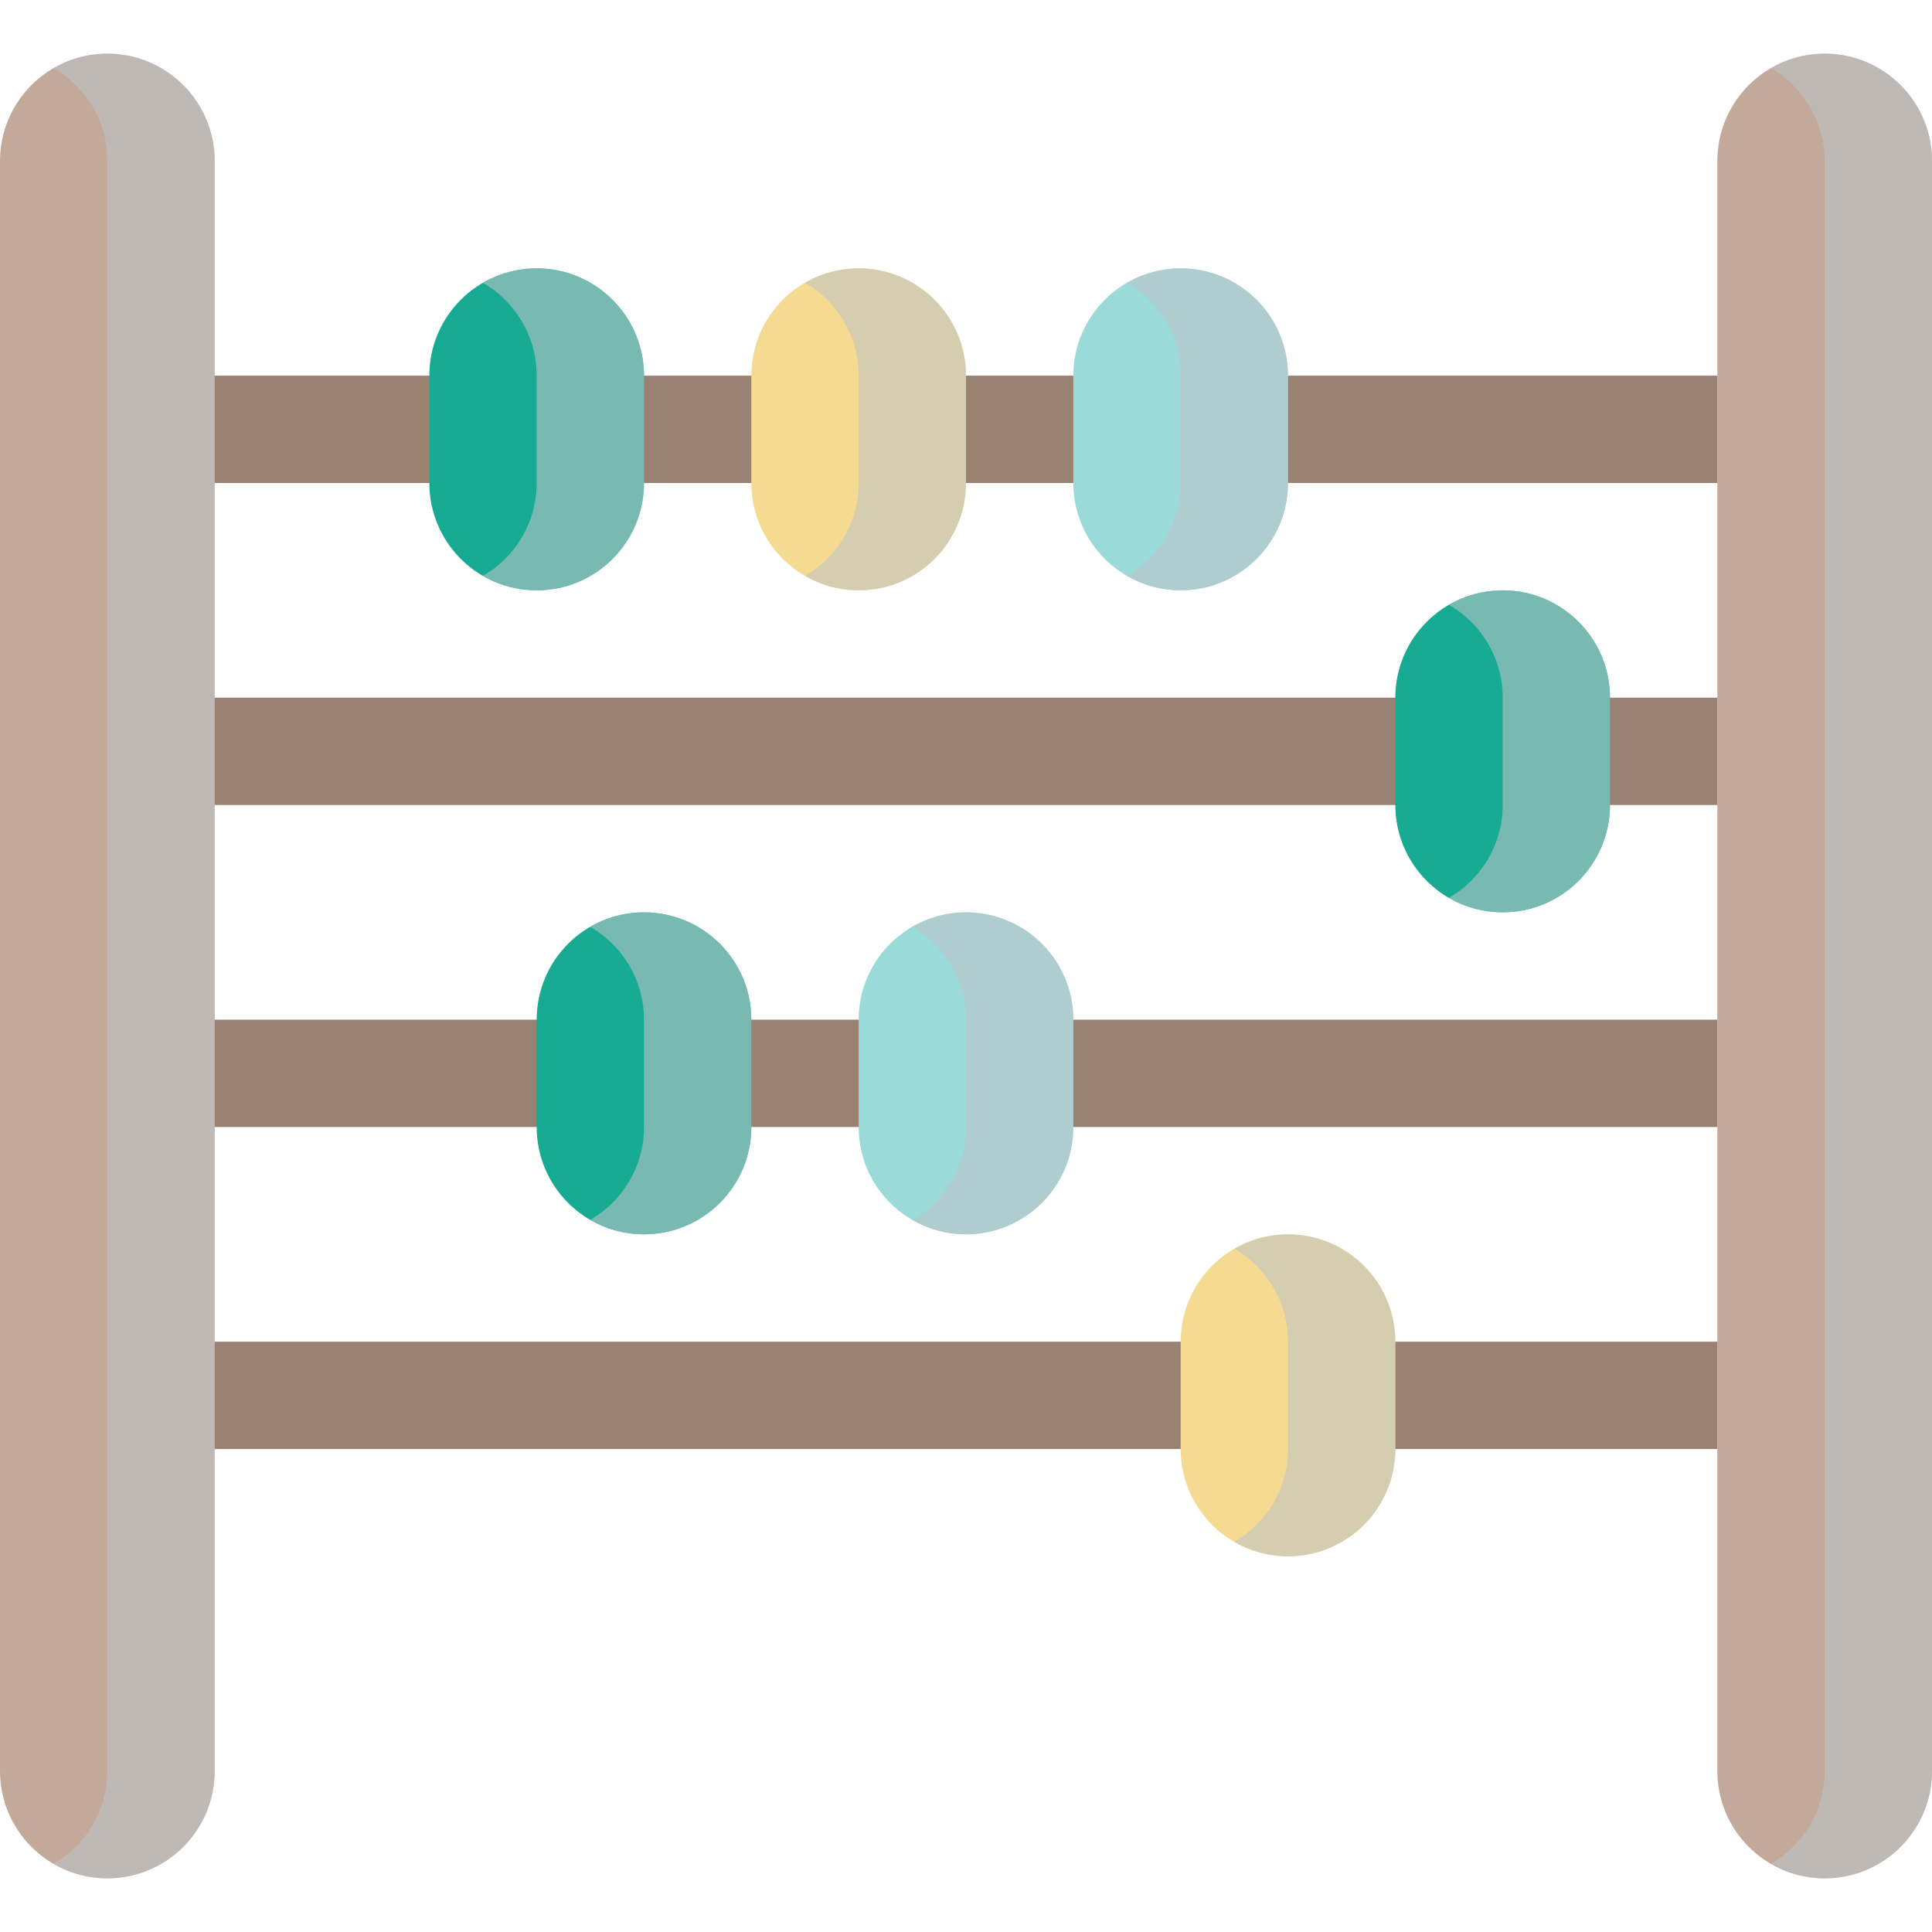
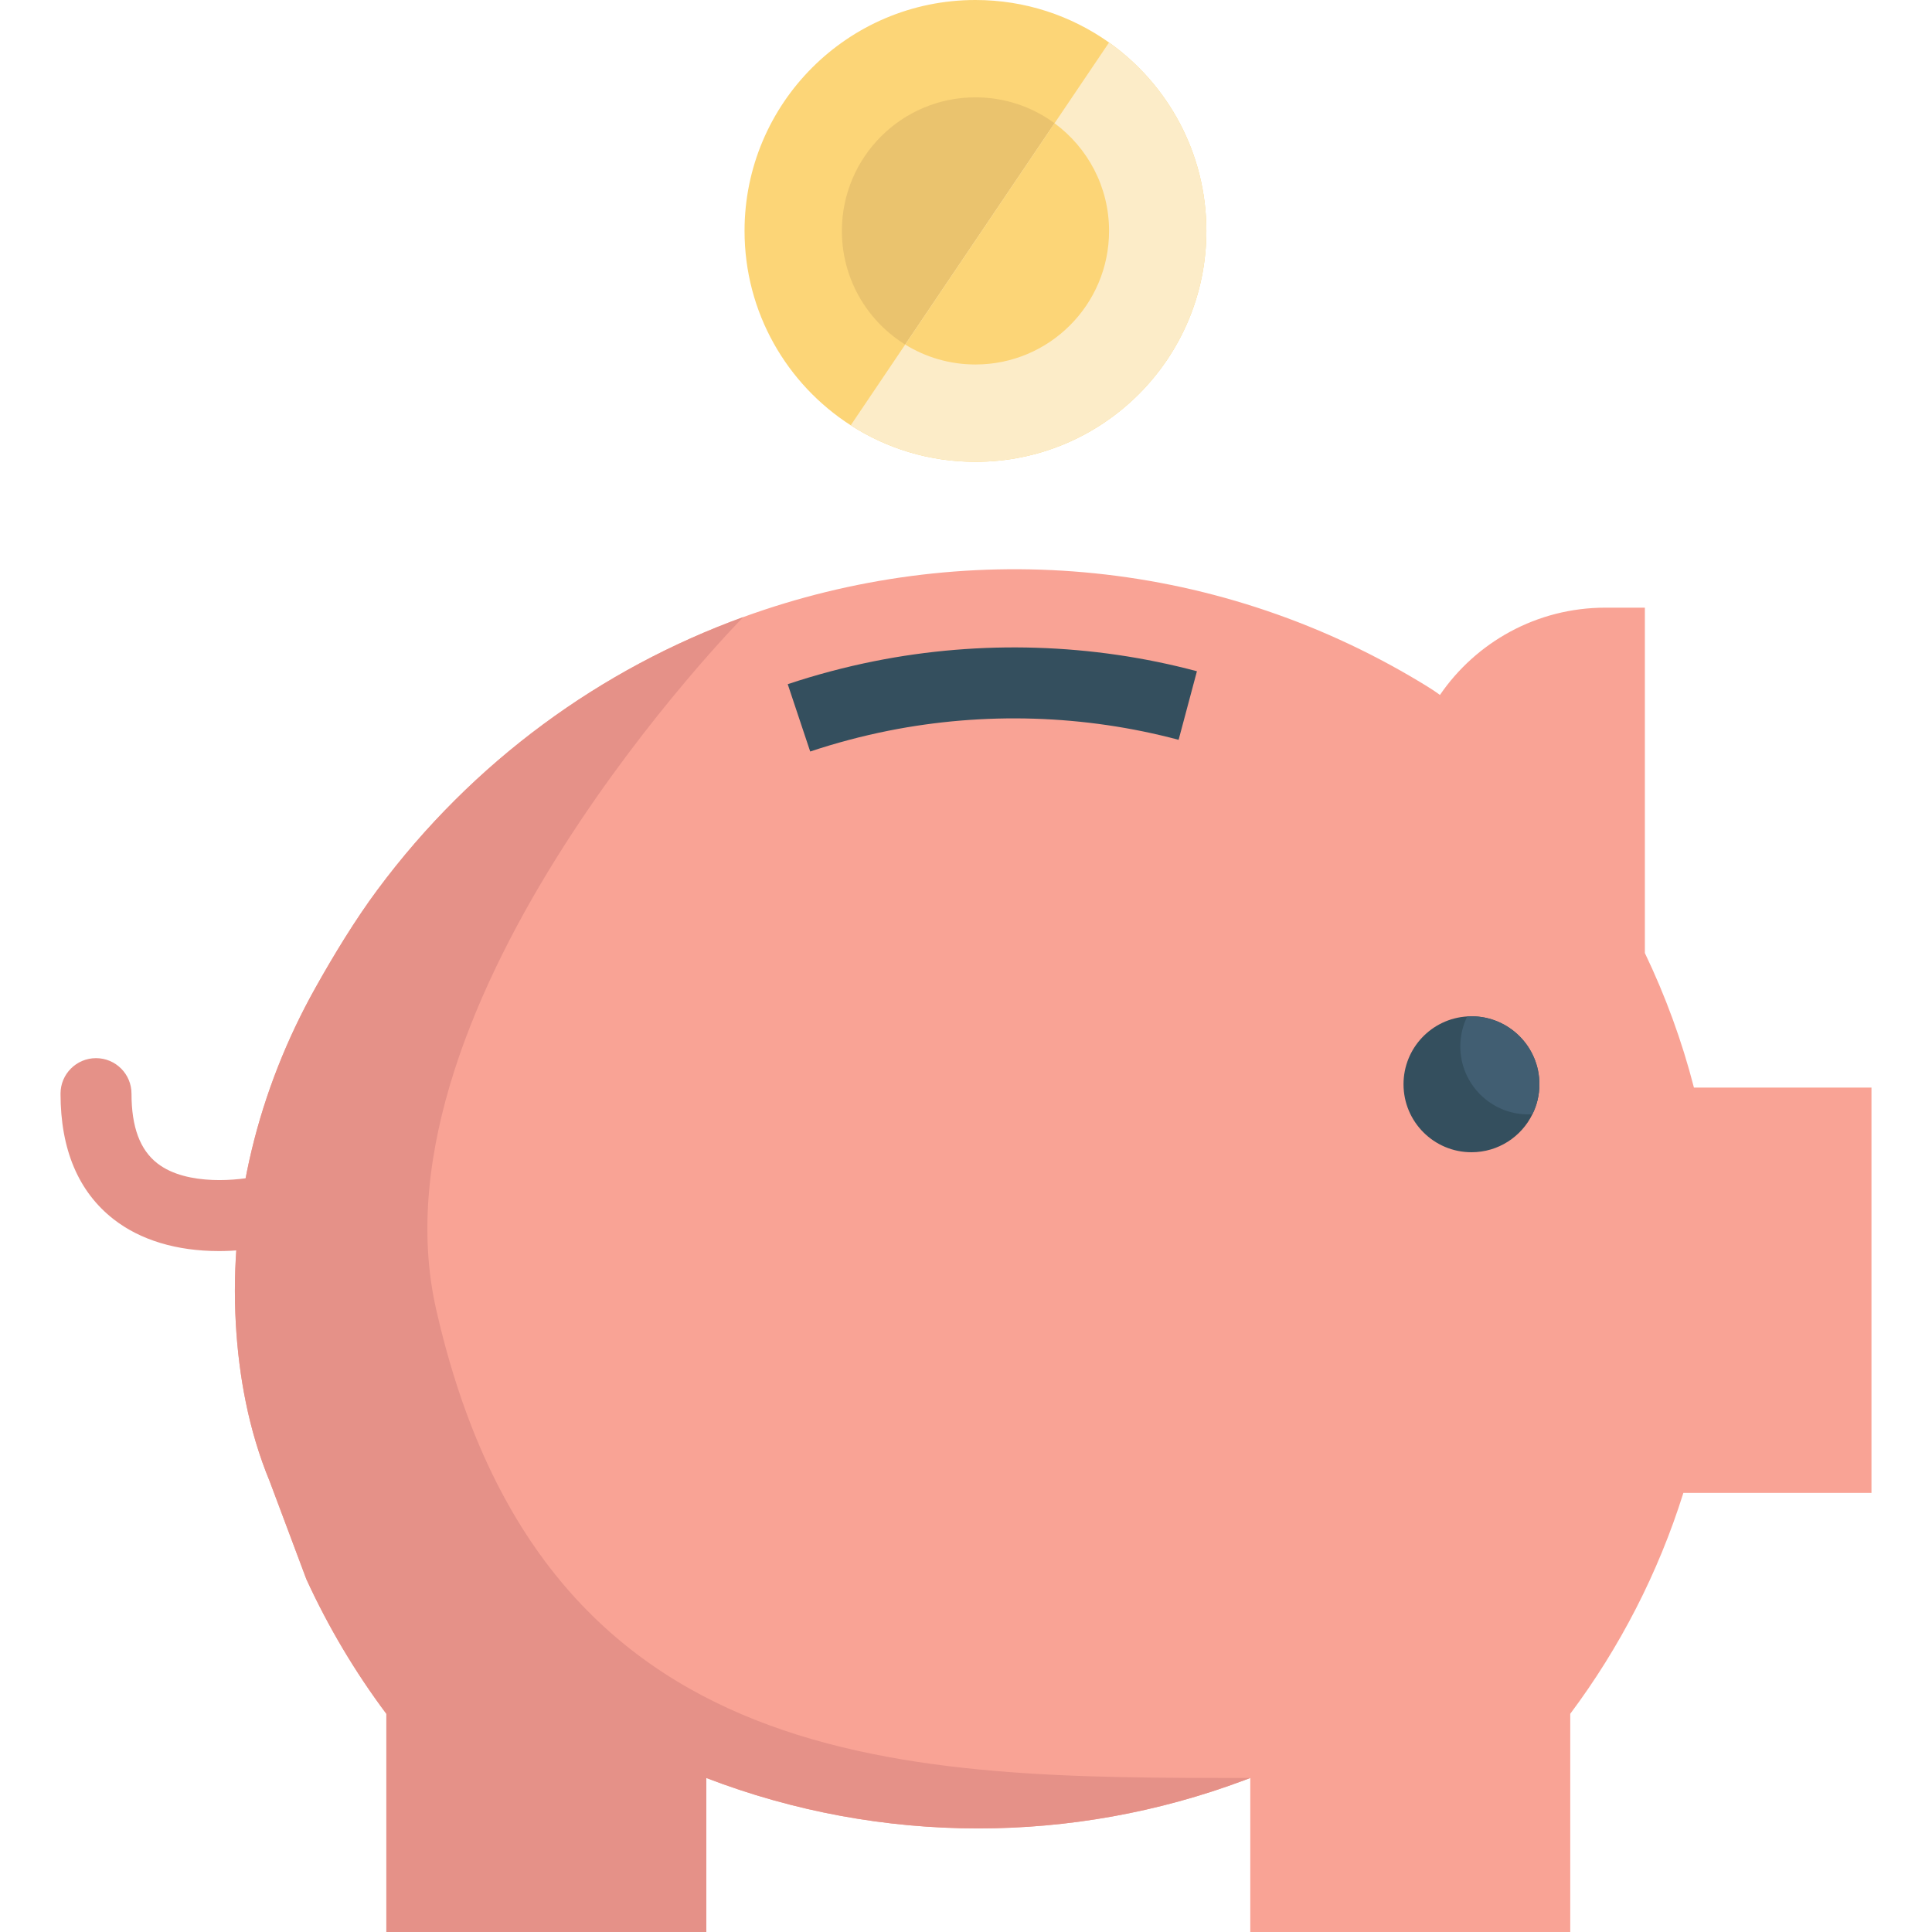
- <svg xmlns="http://www.w3.org/2000/svg" version="1.1" id="Capa_1" x="0px" y="0px" viewBox="0 0 297 297" style="enable-background:new 0 0 297 297;" xml:space="preserve">
-   <g>
-     <g>
-       <g>
-         <path style="fill:#C3A99A;" d="M16.5,288.75L16.5,288.75c-9.113,0-16.5-7.387-16.5-16.5V24.75c0-9.113,7.387-16.5,16.5-16.5h0     c9.113,0,16.5,7.387,16.5,16.5v247.5C33,281.363,25.613,288.75,16.5,288.75z" />
-       </g>
-     </g>
-     <g style="opacity:0.6;">
-       <path style="fill:#BDC3C7;" d="M16.5,8.25c-3.009,0-5.821,0.818-8.25,2.225c4.927,2.854,8.25,8.171,8.25,14.275v247.5    c0,6.104-3.323,11.42-8.25,14.275c2.429,1.407,5.241,2.225,8.25,2.225c9.113,0,16.5-7.387,16.5-16.5V24.75    C33,15.637,25.613,8.25,16.5,8.25z" />
-     </g>
-     <g>
-       <g>
-         <path style="fill:#C3A99A;" d="M280.5,288.75L280.5,288.75c-9.113,0-16.5-7.387-16.5-16.5V24.75c0-9.113,7.387-16.5,16.5-16.5h0     c9.113,0,16.5,7.387,16.5,16.5v247.5C297,281.363,289.613,288.75,280.5,288.75z" />
-       </g>
-     </g>
-     <g style="opacity:0.6;">
-       <path style="fill:#BDC3C7;" d="M280.5,8.25c-3.009,0-5.821,0.818-8.25,2.225c4.927,2.854,8.25,8.171,8.25,14.275v247.5    c0,6.104-3.323,11.42-8.25,14.275c2.429,1.407,5.241,2.225,8.25,2.225c9.113,0,16.5-7.387,16.5-16.5V24.75    C297,15.637,289.613,8.25,280.5,8.25z" />
-     </g>
-     <g>
-       <g>
-         <rect x="33" y="57.75" style="fill:#998272;" width="231" height="16.5" />
-       </g>
-     </g>
-     <g>
-       <g>
-         <rect x="33" y="107.25" style="fill:#998272;" width="231" height="16.5" />
-       </g>
-     </g>
-     <g>
-       <g>
-         <rect x="33" y="156.75" style="fill:#998272;" width="231" height="16.5" />
-       </g>
-     </g>
-     <g>
-       <g>
-         <rect x="33" y="206.25" style="fill:#998272;" width="231" height="16.5" />
-       </g>
-     </g>
-     <g>
-       <g>
-         <path style="fill:#17AB93;" d="M82.5,90.75L82.5,90.75c-9.113,0-16.5-7.387-16.5-16.5v-16.5c0-9.113,7.387-16.5,16.5-16.5h0     c9.113,0,16.5,7.387,16.5,16.5v16.5C99,83.363,91.613,90.75,82.5,90.75z" />
-       </g>
-     </g>
-     <g>
-       <g>
-         <path style="fill:#17AB93;" d="M231,140.25L231,140.25c-9.113,0-16.5-7.387-16.5-16.5v-16.5c0-9.113,7.387-16.5,16.5-16.5h0     c9.113,0,16.5,7.387,16.5,16.5v16.5C247.5,132.863,240.113,140.25,231,140.25z" />
-       </g>
-     </g>
-     <g>
-       <g>
-         <path style="fill:#17AB93;" d="M99,189.75L99,189.75c-9.113,0-16.5-7.387-16.5-16.5v-16.5c0-9.113,7.387-16.5,16.5-16.5h0     c9.113,0,16.5,7.387,16.5,16.5v16.5C115.5,182.363,108.113,189.75,99,189.75z" />
-       </g>
-     </g>
-     <g>
-       <g>
-         <path style="fill:#9ADAD9;" d="M148.5,189.75L148.5,189.75c-9.113,0-16.5-7.387-16.5-16.5v-16.5c0-9.113,7.387-16.5,16.5-16.5h0     c9.113,0,16.5,7.387,16.5,16.5v16.5C165,182.363,157.613,189.75,148.5,189.75z" />
-       </g>
-     </g>
-     <g>
-       <g>
-         <path style="fill:#F5DB91;" d="M198,239.25L198,239.25c-9.113,0-16.5-7.387-16.5-16.5v-16.5c0-9.113,7.387-16.5,16.5-16.5h0     c9.113,0,16.5,7.387,16.5,16.5v16.5C214.5,231.863,207.113,239.25,198,239.25z" />
-       </g>
-     </g>
-     <g>
-       <g>
-         <path style="fill:#F5DB91;" d="M132,90.75L132,90.75c-9.113,0-16.5-7.387-16.5-16.5v-16.5c0-9.113,7.387-16.5,16.5-16.5h0     c9.113,0,16.5,7.387,16.5,16.5v16.5C148.5,83.363,141.113,90.75,132,90.75z" />
-       </g>
-     </g>
-     <g>
-       <g>
-         <path style="fill:#9ADAD9;" d="M181.5,90.75L181.5,90.75c-9.113,0-16.5-7.387-16.5-16.5v-16.5c0-9.113,7.387-16.5,16.5-16.5h0     c9.113,0,16.5,7.387,16.5,16.5v16.5C198,83.363,190.613,90.75,181.5,90.75z" />
-       </g>
-     </g>
-     <g style="opacity:0.58;">
-       <path style="fill:#BDC3C7;" d="M82.5,41.25c-3.009,0-5.821,0.818-8.25,2.225c4.927,2.854,8.25,8.171,8.25,14.275v16.5    c0,6.104-3.323,11.42-8.25,14.275c2.429,1.407,5.241,2.225,8.25,2.225c9.113,0,16.5-7.387,16.5-16.5v-16.5    C99,48.637,91.613,41.25,82.5,41.25z" />
-     </g>
-     <g style="opacity:0.58;">
-       <path style="fill:#BDC3C7;" d="M231,90.75c-3.009,0-5.821,0.818-8.25,2.225c4.927,2.854,8.25,8.171,8.25,14.275v16.5    c0,6.104-3.323,11.42-8.25,14.275c2.429,1.407,5.241,2.225,8.25,2.225c9.113,0,16.5-7.387,16.5-16.5v-16.5    C247.5,98.137,240.113,90.75,231,90.75z" />
-     </g>
-     <g style="opacity:0.58;">
-       <path style="fill:#BDC3C7;" d="M99,140.25c-3.009,0-5.821,0.818-8.25,2.225c4.927,2.854,8.25,8.171,8.25,14.275v16.5    c0,6.104-3.323,11.42-8.25,14.275c2.429,1.407,5.241,2.225,8.25,2.225c9.113,0,16.5-7.387,16.5-16.5v-16.5    C115.5,147.637,108.113,140.25,99,140.25z" />
-     </g>
-     <g style="opacity:0.58;">
-       <path style="fill:#BDC3C7;" d="M148.5,140.25c-3.009,0-5.821,0.818-8.25,2.225c4.927,2.854,8.25,8.171,8.25,14.275v16.5    c0,6.104-3.323,11.42-8.25,14.275c2.429,1.407,5.241,2.225,8.25,2.225c9.113,0,16.5-7.387,16.5-16.5v-16.5    C165,147.637,157.613,140.25,148.5,140.25z" />
-     </g>
-     <g style="opacity:0.58;">
-       <path style="fill:#BDC3C7;" d="M198,189.75c-3.009,0-5.821,0.818-8.25,2.225c4.927,2.854,8.25,8.171,8.25,14.275v16.5    c0,6.104-3.323,11.42-8.25,14.275c2.429,1.407,5.241,2.225,8.25,2.225c9.113,0,16.5-7.387,16.5-16.5v-16.5    C214.5,197.137,207.113,189.75,198,189.75z" />
-     </g>
-     <g style="opacity:0.58;">
-       <path style="fill:#BDC3C7;" d="M132,41.25c-3.009,0-5.821,0.818-8.25,2.225c4.927,2.854,8.25,8.171,8.25,14.275v16.5    c0,6.104-3.323,11.42-8.25,14.275c2.429,1.407,5.241,2.225,8.25,2.225c9.113,0,16.5-7.387,16.5-16.5v-16.5    C148.5,48.637,141.113,41.25,132,41.25z" />
-     </g>
-     <g style="opacity:0.58;">
-       <path style="fill:#BDC3C7;" d="M181.5,41.25c-3.009,0-5.821,0.818-8.25,2.225c4.927,2.854,8.25,8.171,8.25,14.275v16.5    c0,6.104-3.323,11.42-8.25,14.275c2.429,1.407,5.241,2.225,8.25,2.225c9.113,0,16.5-7.387,16.5-16.5v-16.5    C198,48.637,190.613,41.25,181.5,41.25z" />
-     </g>
-   </g>
+ <svg xmlns="http://www.w3.org/2000/svg" height="800px" width="800px" version="1.1" id="Layer_1" viewBox="0 0 512 512" xml:space="preserve">
+   <path style="fill:#F9A395;" d="M495.96,288.227v107.403h-49.846c-6.684,21.318-16.904,41.055-29.983,58.548V512h-84.794v-40.817  l-1.705,0.64c-22.697,8.489-46.548,12.728-70.386,12.728c-24.44,0-48.88-4.452-72.066-13.367V512h-84.794v-57.821  C94.122,443.131,87,431.181,81.194,418.516l-9.718-25.932c-5.655-13.668-8.201-28.114-8.979-41.72  c-1.756-31.099,5.894-61.997,21.13-89.158c4.865-8.69,10.559-18.032,16.352-25.832c25.393-34.234,59.426-58.699,96.995-72.342  c57.583-20.941,123.504-16.452,179.445,17.267c2.533,1.53,4.314,2.684,5.179,3.373c9.555-13.969,25.644-23.136,43.852-23.136h10.458  v91.528c5.43,11.323,9.819,23.261,13.004,35.663H495.96z" />
+   <path style="fill:#E59188;" d="M331.339,471.183l-1.705,0.64c-22.697,8.489-46.548,12.728-70.386,12.728  c-24.44,0-48.88-4.452-72.066-13.367V512h-84.794v-57.821c-8.264-11.048-15.386-22.998-21.192-35.663l-9.718-25.932  c-5.655-13.668-8.201-28.114-8.978-41.72c-1.756-31.099,5.894-61.997,21.13-89.158c4.865-8.69,10.559-18.032,16.352-25.832  c25.393-34.234,59.426-58.699,96.995-72.342c0,0-99.975,101.284-81.421,183.332C143.768,471.634,241.152,471.183,331.339,471.183z" />
+   <path style="fill:#344F5E;" d="M214.71,199.16l-5.955-17.843c7.479-2.497,15.199-4.547,22.947-6.097  c28.253-5.647,57.817-4.725,85.496,2.666l-4.853,18.173c-24.907-6.651-51.517-7.479-76.956-2.394  C228.406,195.062,221.449,196.91,214.71,199.16z" />
+   <path style="fill:#E59188;" d="M57.983,331.544c-11.174,0-20.807-2.913-27.877-8.434c-9.333-7.287-14.066-18.486-14.066-33.284  c0-5.194,4.211-9.405,9.405-9.405s9.405,4.211,9.405,9.405c0,8.832,2.235,14.87,6.832,18.46c7.938,6.195,22.252,4.458,26.64,3.361  c5.041-1.261,10.145,1.803,11.405,6.843c1.26,5.04-1.803,10.146-6.843,11.405c-0.66,0.165-6.672,1.613-14.589,1.65  C58.191,331.544,58.086,331.544,57.983,331.544z" />
+   <path style="fill:#344F5E;" d="M407.961,287.336c0,2.859-0.665,5.555-1.856,7.95c-2.922,5.969-9.054,10.069-16.151,10.069  c-9.944,0-18.007-8.063-18.007-18.02c0-9.568,7.461-17.393,16.891-17.97c0.376-0.025,0.74-0.038,1.116-0.038  C399.898,269.329,407.961,277.392,407.961,287.336z" />
+   <path style="fill:#415E72;" d="M407.961,287.336c0,2.859-0.665,5.555-1.856,7.95c-0.364,0.025-0.74,0.038-1.104,0.038  c-9.944,0-18.007-8.063-18.007-18.02c0-2.847,0.665-5.543,1.843-7.938c0.376-0.025,0.74-0.038,1.116-0.038  C399.898,269.329,407.961,277.392,407.961,287.336z" />
+   <path style="fill:#FCD577;" d="M319.701,61.194c0,33.807-27.399,61.194-61.194,61.194c-12.176,0-23.525-3.549-33.055-9.681  c-16.929-10.885-28.139-29.882-28.139-51.514C197.312,27.399,224.712,0,258.507,0c13.192,0,25.406,4.176,35.4,11.261  C309.519,22.358,319.701,40.591,319.701,61.194z" />
+   <path style="fill:#EAC36E;" d="M293.907,61.194c0,19.557-15.85,35.4-35.4,35.4c-7.044,0-13.608-2.053-19.122-5.6  c-9.794-6.296-16.278-17.286-16.278-29.8c0-19.55,15.85-35.4,35.4-35.4c7.632,0,14.697,2.415,20.479,6.514  C288.017,38.728,293.907,49.276,293.907,61.194z" />
+   <path style="fill:#FCECC8;" d="M319.706,61.193c0,33.807-27.399,61.194-61.194,61.194c-12.176,0-23.525-3.549-33.055-9.681  l14.433-21.393l39.576-58.649l14.446-21.405C309.524,22.357,319.706,40.59,319.706,61.193z" />
+   <path style="fill:#FCD577;" d="M293.912,61.193c0,19.562-15.85,35.4-35.4,35.4c-6.834,0-13.217-1.931-18.622-5.279l39.576-58.649  C288.231,39.11,293.912,49.493,293.912,61.193z" />
  <g>
</g>
  <g>
</g>
  <g>
</g>
  <g>
</g>
  <g>
</g>
  <g>
</g>
  <g>
</g>
  <g>
</g>
  <g>
</g>
  <g>
</g>
  <g>
</g>
  <g>
</g>
  <g>
</g>
  <g>
</g>
  <g>
</g>
</svg>
